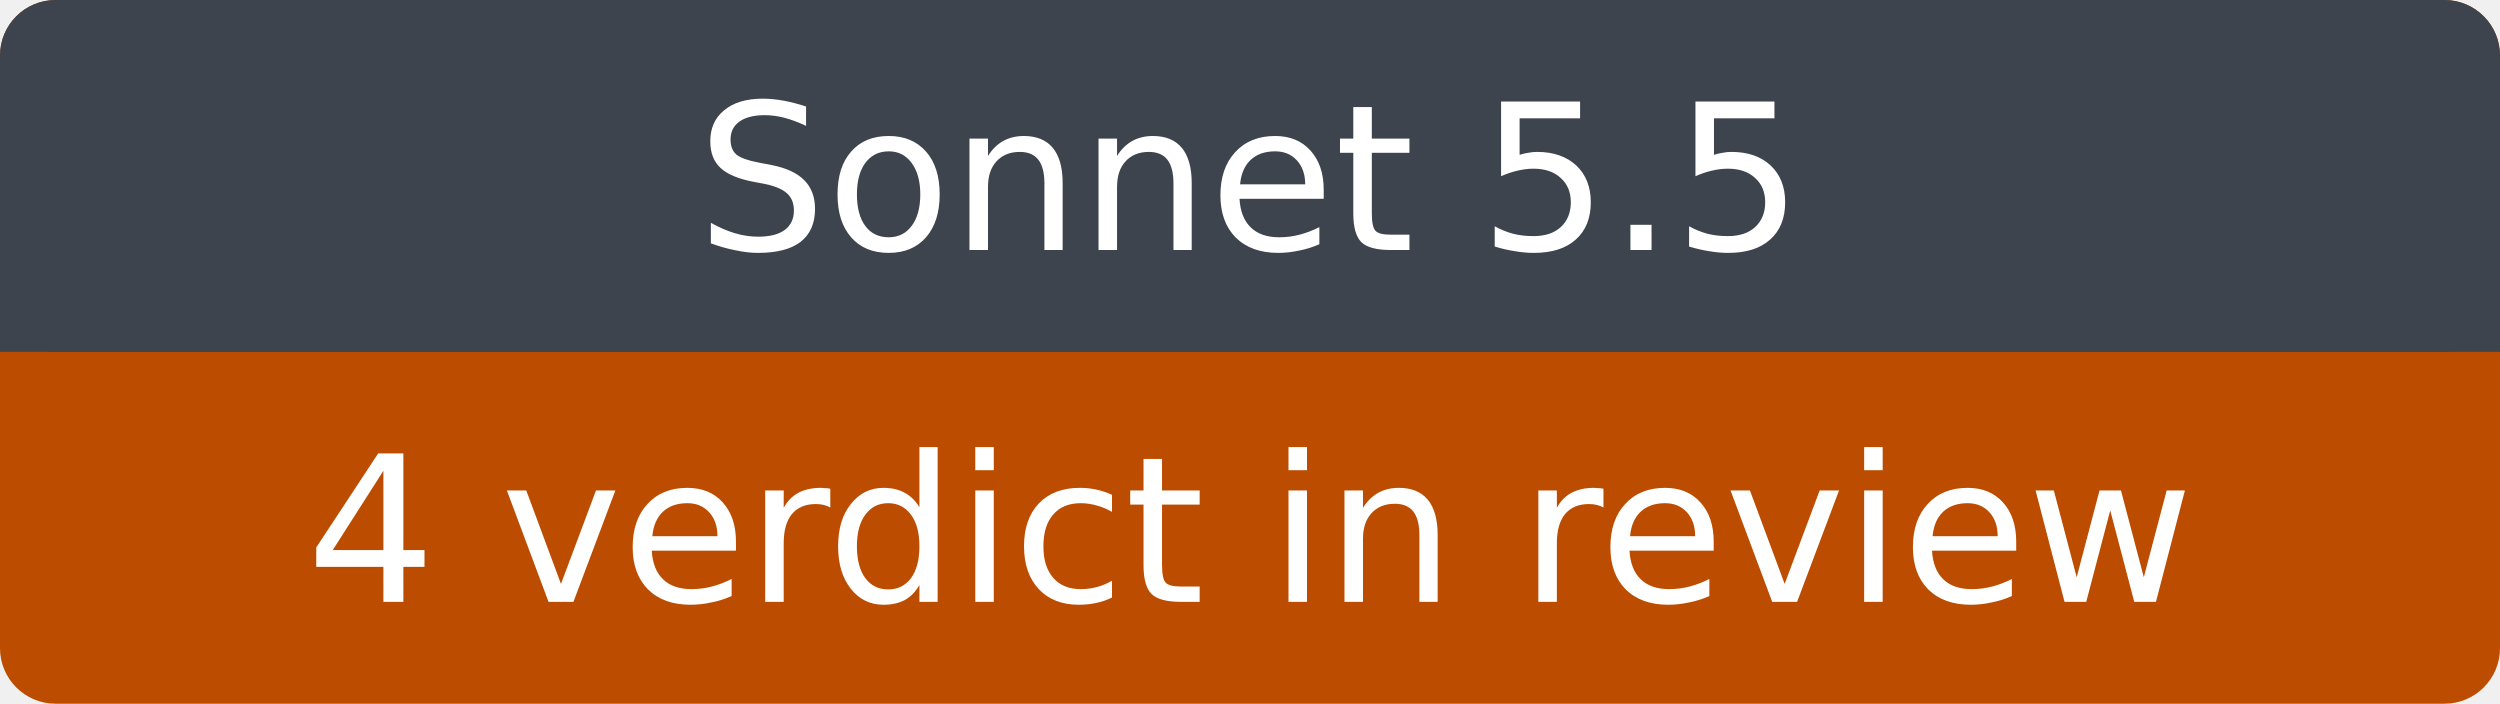
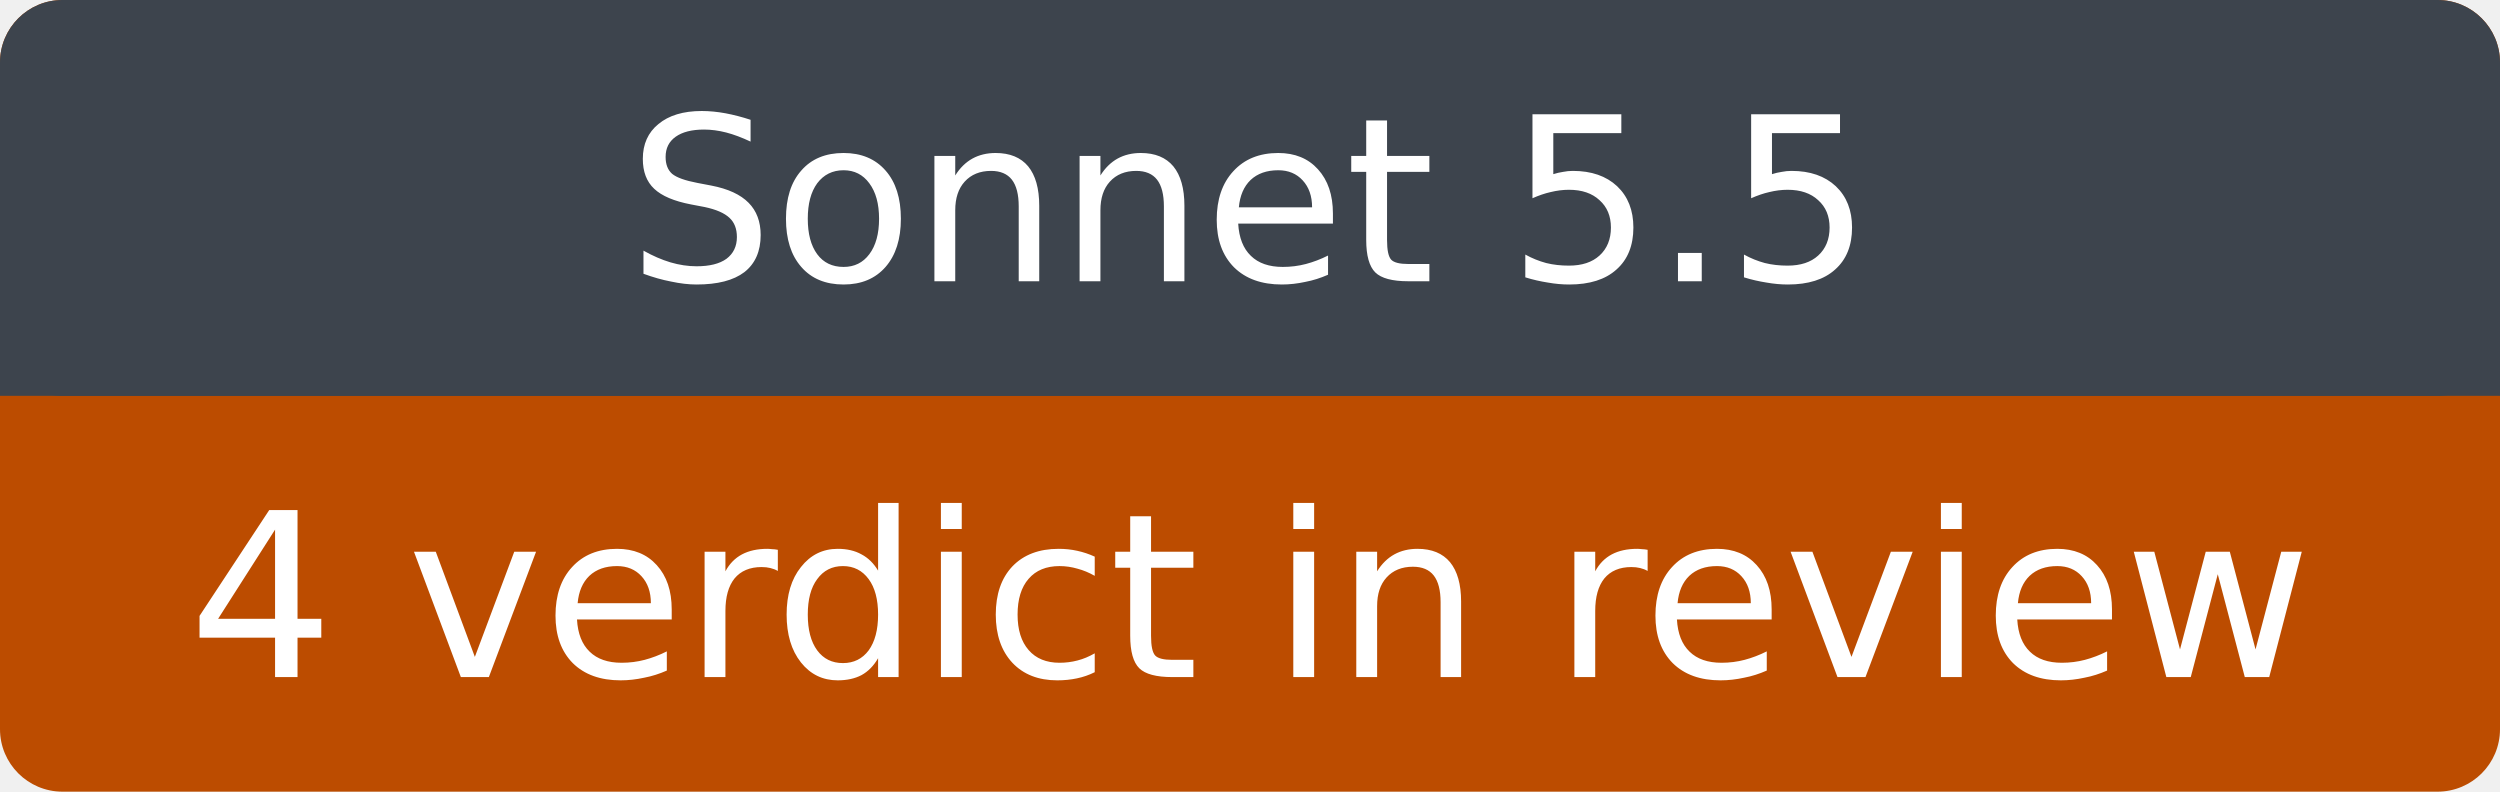
- <svg xmlns="http://www.w3.org/2000/svg" role="img" aria-label="Sonnet 5.5: 4 verdict in review" width="135" height="38" viewBox="0 0 135 38">
-   <rect width="135" height="38" rx="3" fill="#bc4c00" />
-   <rect width="135" height="19" rx="3" fill="#3d444d" />
-   <rect y="16" width="135" height="3" fill="#3d444d" />
-   <text x="67.5" y="13.5" fill="#fff" text-anchor="middle" font-family="Verdana,DejaVu Sans,sans-serif" font-size="11">Sonnet 5.5</text>
-   <text x="67.5" y="32.5" fill="#fff" text-anchor="middle" font-family="Verdana,DejaVu Sans,sans-serif" font-size="11">4 verdict in review</text>
+ <svg xmlns="http://www.w3.org/2000/svg" role="img" aria-label="Sonnet 5.5: 4 verdict in review" width="120" height="38" viewBox="0 0 120 38">
+   <rect width="120" height="38" rx="3" fill="#bc4c00" />
+   <rect width="120" height="19" rx="3" fill="#3d444d" />
+   <rect y="16" width="120" height="3" fill="#3d444d" />
+   <text x="60.0" y="13.5" fill="#fff" text-anchor="middle" font-family="Verdana,DejaVu Sans,sans-serif" font-size="11">Sonnet 5.5</text>
+   <text x="60.0" y="32.5" fill="#fff" text-anchor="middle" font-family="Verdana,DejaVu Sans,sans-serif" font-size="11">4 verdict in review</text>
</svg>
